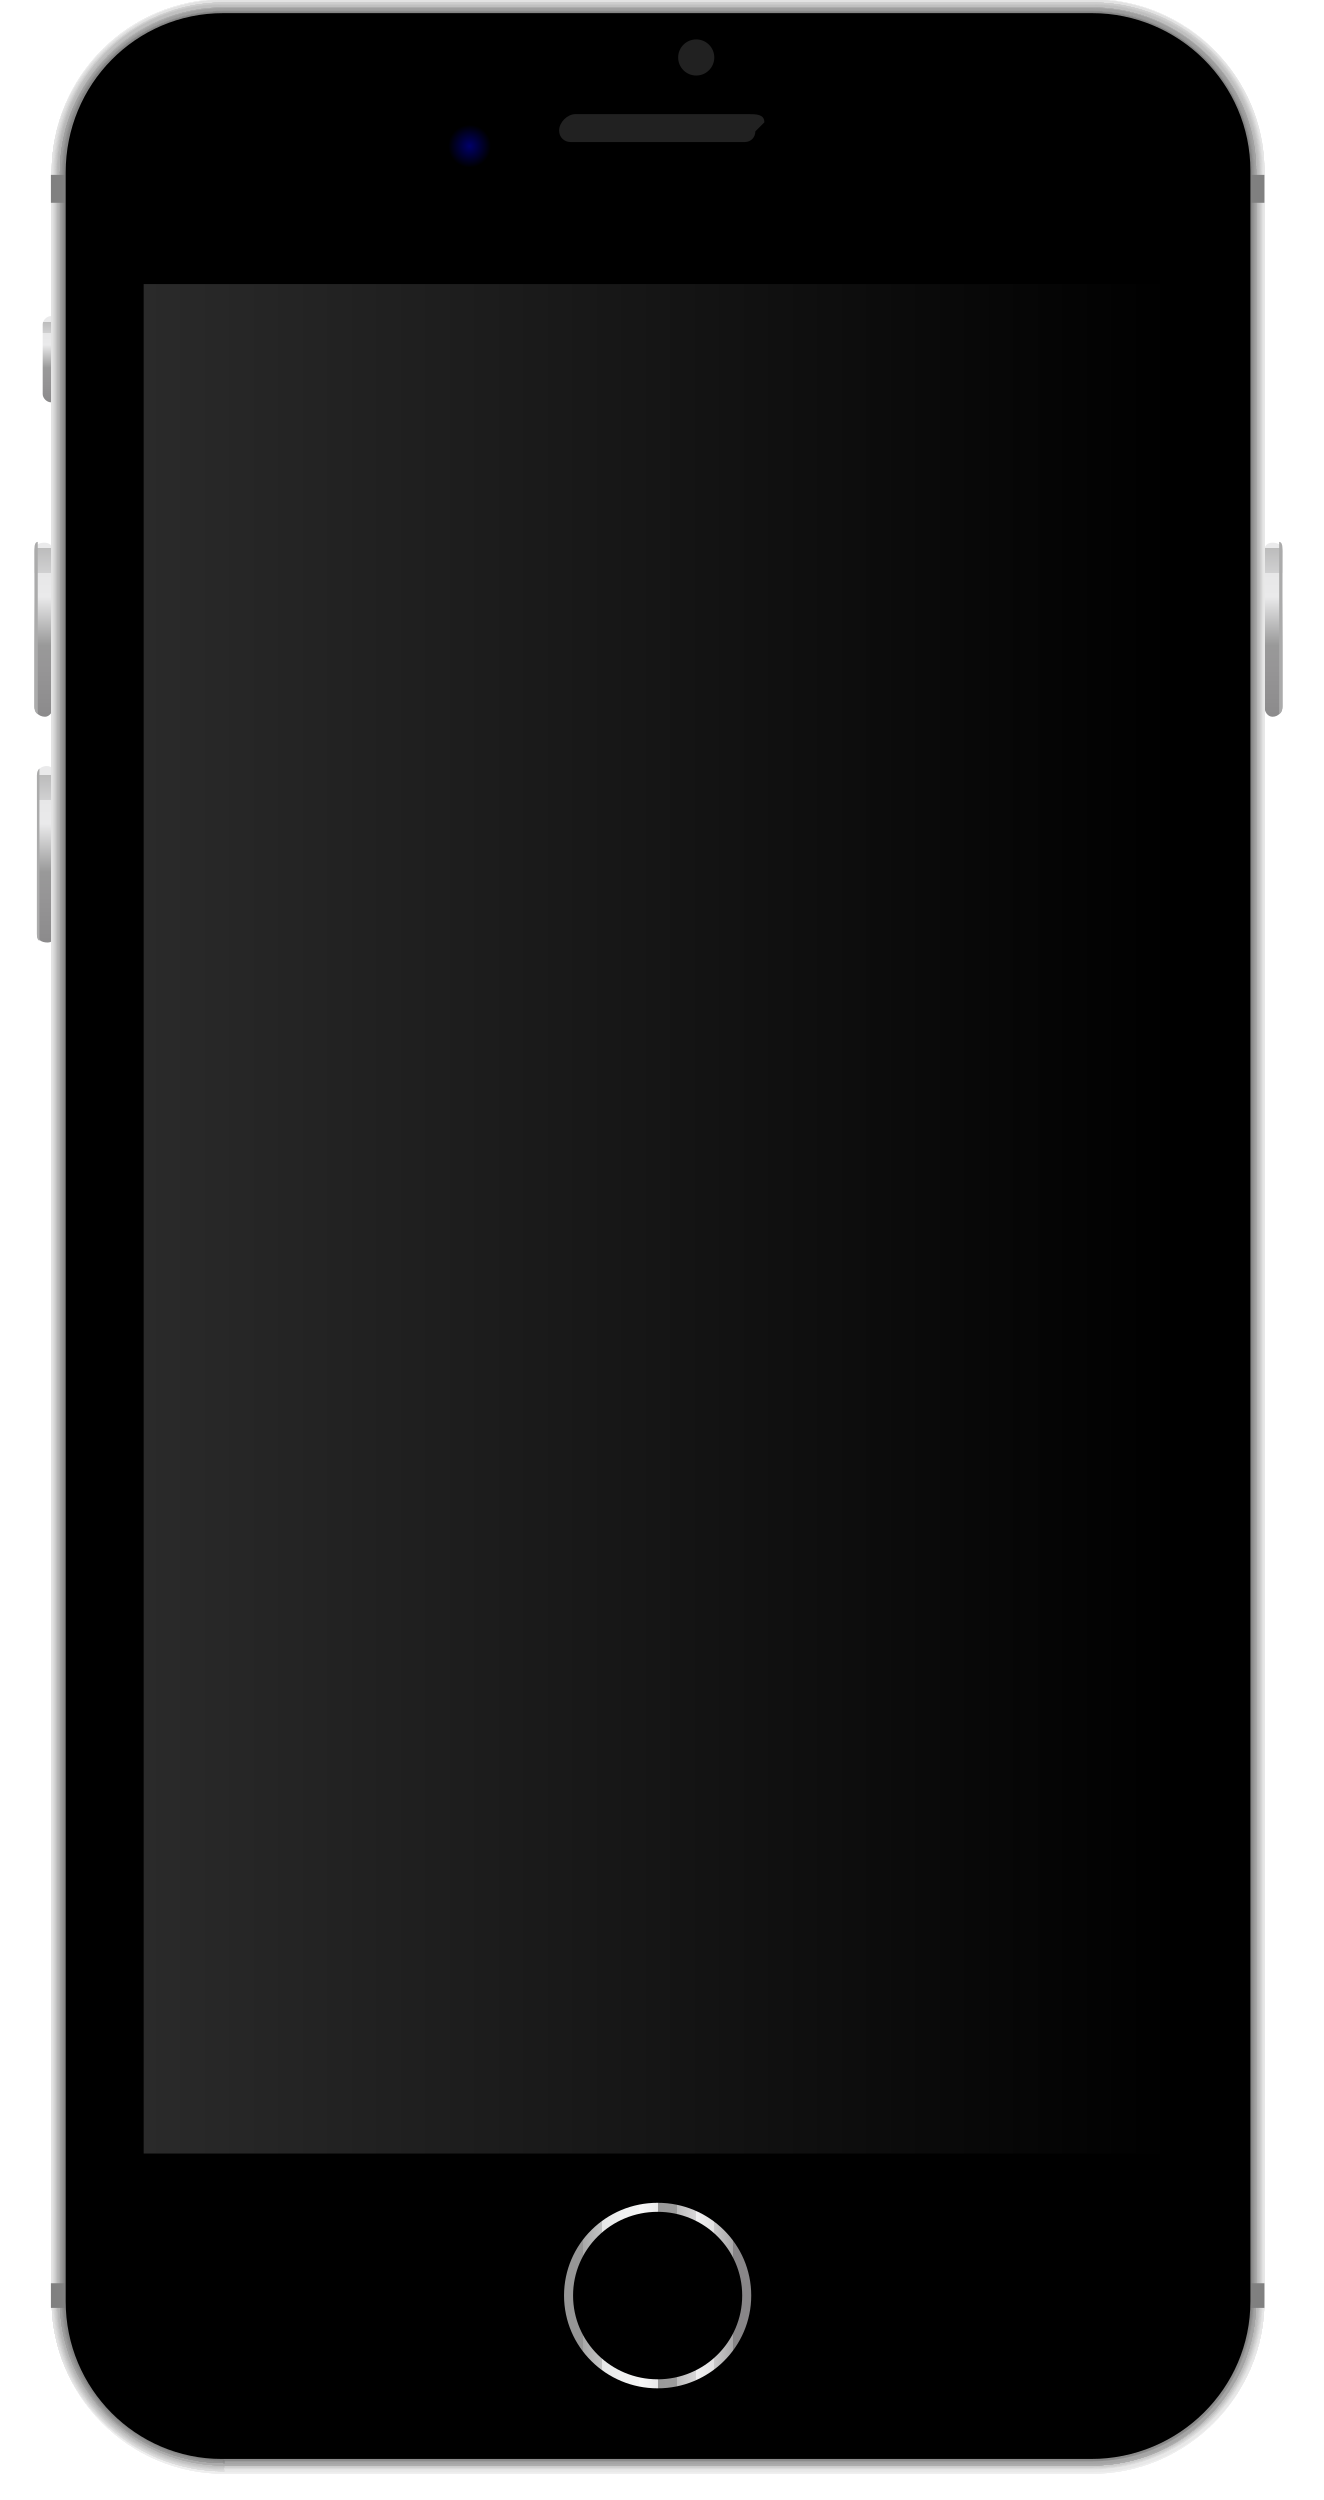
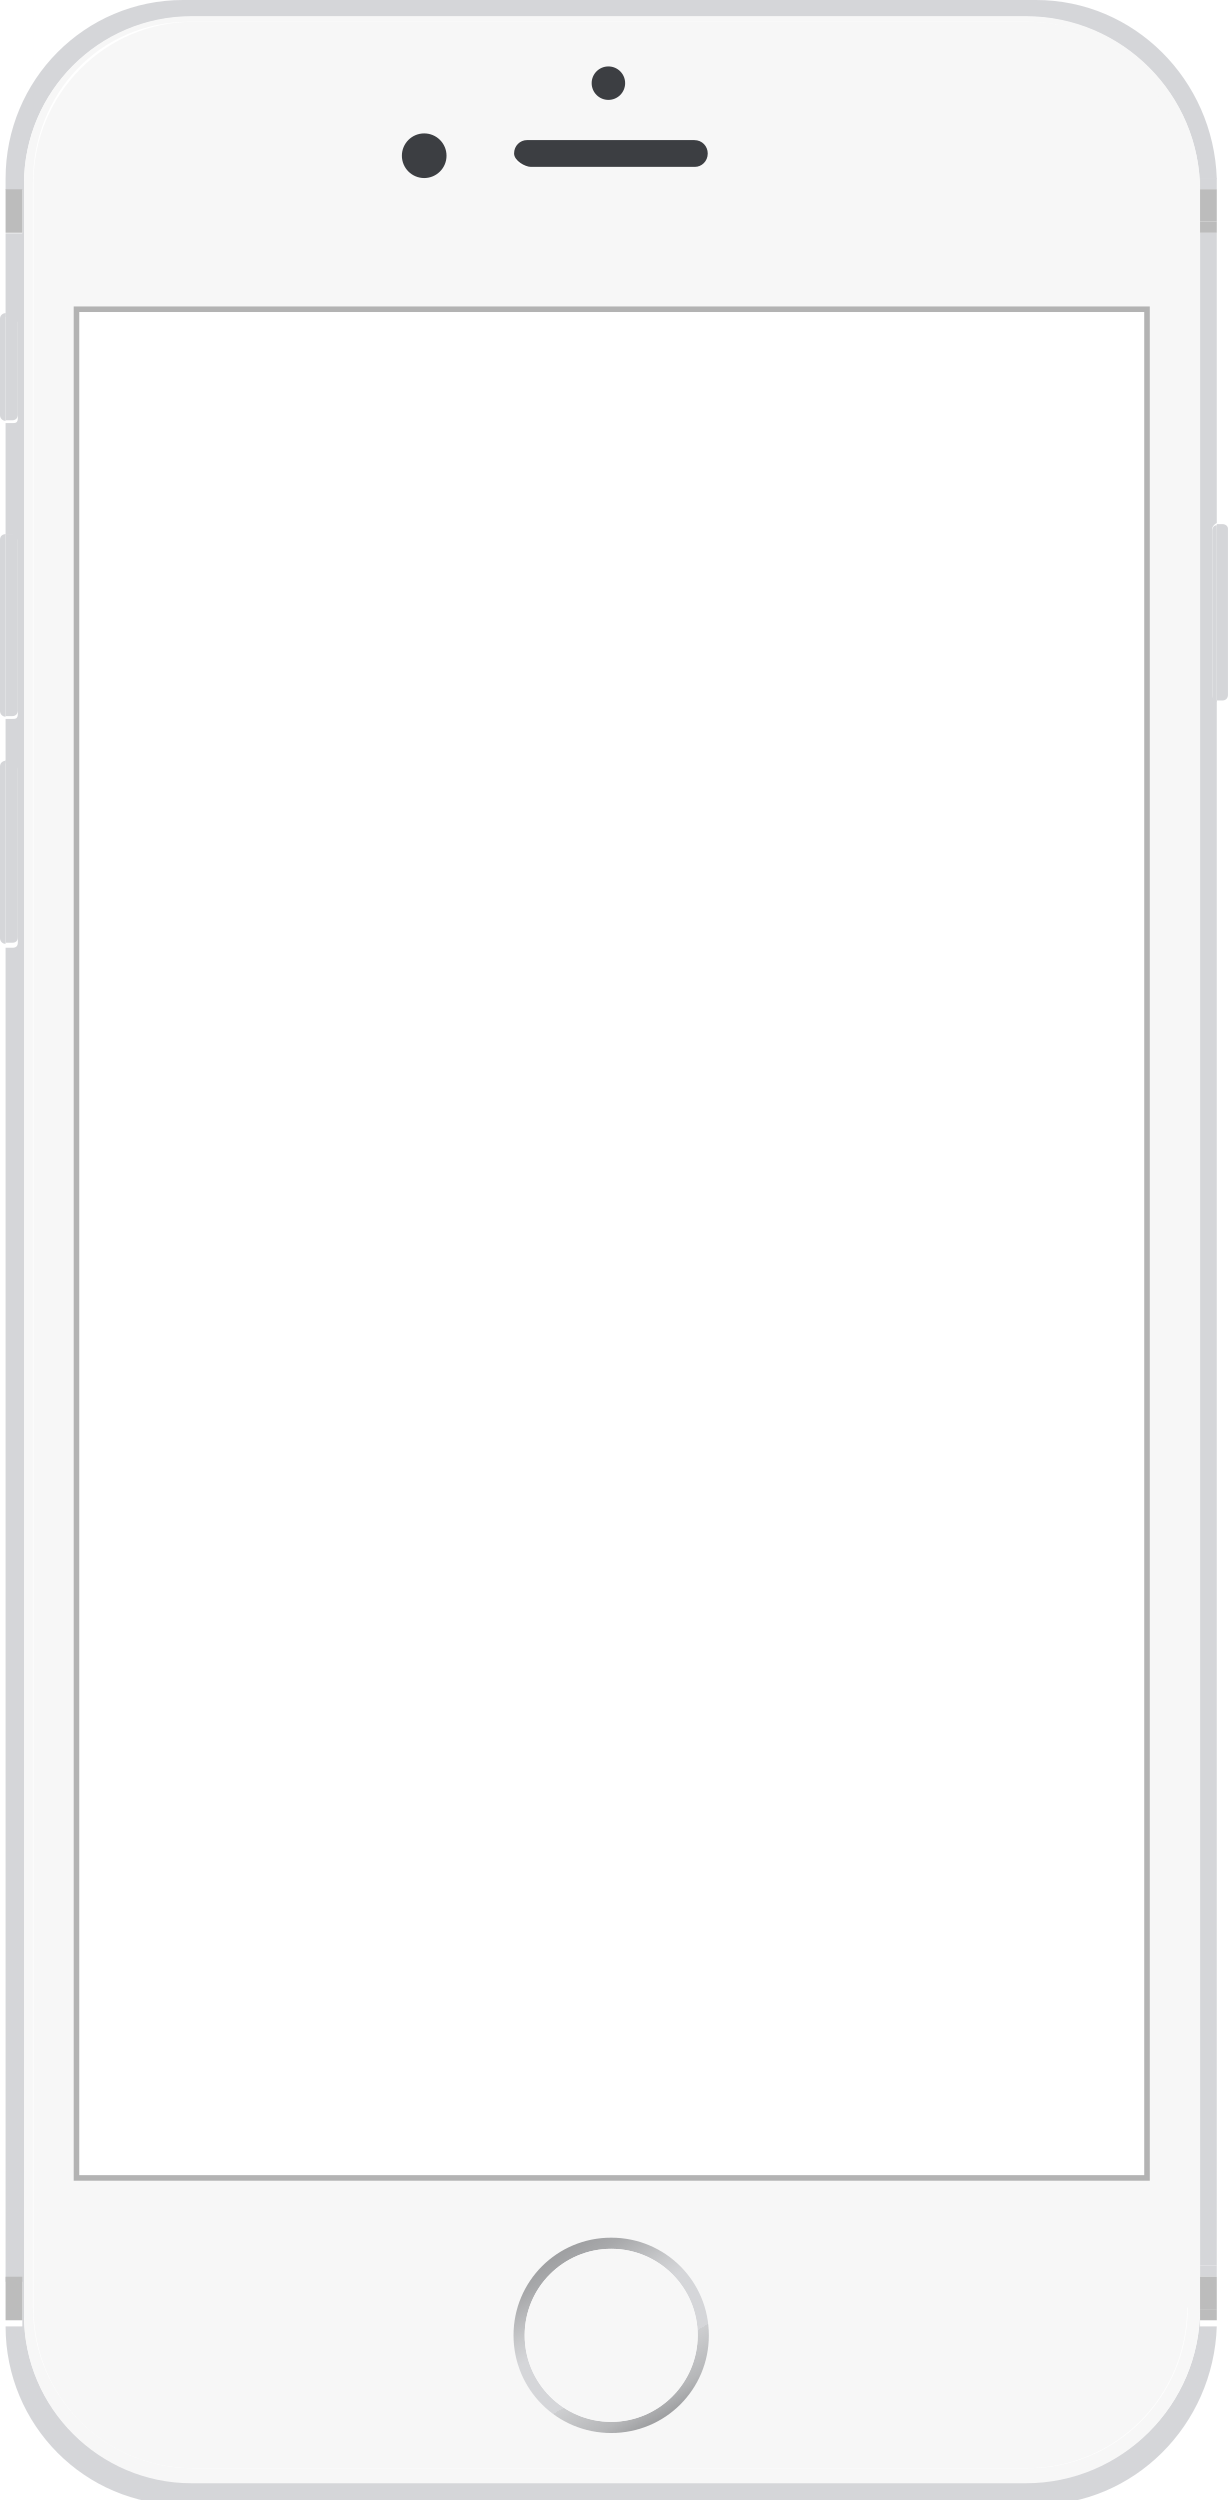
- <svg xmlns="http://www.w3.org/2000/svg" viewBox="-66 -5.3 161.2 304.5">
-   <linearGradient id="a" x1="-60.6" x2="-60.6" y1="240" y2="210.4" gradientUnits="userSpaceOnUse" gradientTransform="matrix(1 0 0 -1 0 292.6)">
-     <stop offset=".3" stop-color="#EAEAEB" />
-     <stop offset=".3" stop-color="#DCDCDC" />
-     <stop offset=".3" stop-color="#A9A9AA" />
-     <stop offset=".3" stop-color="#969696" />
-     <stop offset=".3" stop-color="#A1A1A1" />
-     <stop offset=".3" stop-color="#BCBCBC" />
-     <stop offset=".4" stop-color="#D0D0D1" />
-     <stop offset=".4" stop-color="#DFDFE0" />
-     <stop offset=".4" stop-color="#E7E7E8" />
-     <stop offset=".5" stop-color="#EAEAEB" />
-     <stop offset=".7" stop-color="#999" />
-     <stop offset=".8" stop-color="#969596" />
-     <stop offset="1" stop-color="#8B8A8B" />
-     <stop offset="1" stop-color="#888688" />
-   </linearGradient>
-   <path fill="url(#a)" d="M-59.5 80.7c0 .7-.5 1.3-1 1.3-.8 0-1.3-.6-1.3-1.2v-19c0-.7.5-1 1.2-1 .6 0 1 .3 1 1v19z" />
-   <path fill="#ABABAB" d="M-61.8 61.4v19.3c0 .4 0 .7.4 1v-21c-.3 0-.4.4-.4.7z" />
-   <linearGradient id="b" x1="481.3" x2="481.3" y1="240" y2="210.4" gradientUnits="userSpaceOnUse" gradientTransform="rotate(180 285.188 146.3)">
-     <stop offset=".3" stop-color="#EAEAEB" />
-     <stop offset=".3" stop-color="#DCDCDC" />
-     <stop offset=".3" stop-color="#A9A9AA" />
-     <stop offset=".3" stop-color="#969696" />
-     <stop offset=".3" stop-color="#A1A1A1" />
-     <stop offset=".3" stop-color="#BCBCBC" />
-     <stop offset=".4" stop-color="#D0D0D1" />
-     <stop offset=".4" stop-color="#DFDFE0" />
-     <stop offset=".4" stop-color="#E7E7E8" />
-     <stop offset=".5" stop-color="#EAEAEB" />
-     <stop offset=".7" stop-color="#999" />
-     <stop offset=".8" stop-color="#969596" />
-     <stop offset="1" stop-color="#8B8A8B" />
-     <stop offset="1" stop-color="#888688" />
-   </linearGradient>
-   <path fill="url(#b)" d="M88 80.7c0 .7.4 1.3 1 1.3.7 0 1.2-.6 1.2-1.2v-19c0-.7-.5-1-1.2-1-.6 0-1 .3-1 1v19z" />
-   <path fill="#ABABAB" d="M90.2 61.4v19.3c0 .4 0 .7-.4 1v-21c.3 0 .4.4.4.7z" />
-   <linearGradient id="c" x1="-60.4" x2="-60.4" y1="212.3" y2="182.8" gradientUnits="userSpaceOnUse" gradientTransform="matrix(1 0 0 -1 0 292.6)">
-     <stop offset=".3" stop-color="#EAEAEB" />
-     <stop offset=".3" stop-color="#DCDCDC" />
-     <stop offset=".3" stop-color="#A9A9AA" />
-     <stop offset=".3" stop-color="#969696" />
-     <stop offset=".3" stop-color="#A1A1A1" />
-     <stop offset=".3" stop-color="#BCBCBC" />
-     <stop offset=".4" stop-color="#D0D0D1" />
-     <stop offset=".4" stop-color="#DFDFE0" />
-     <stop offset=".4" stop-color="#E7E7E8" />
-     <stop offset=".5" stop-color="#EAEAEB" />
-     <stop offset=".7" stop-color="#999" />
-     <stop offset=".8" stop-color="#969596" />
-     <stop offset="1" stop-color="#8B8A8B" />
-     <stop offset="1" stop-color="#888688" />
-   </linearGradient>
-   <path fill="url(#c)" d="M-59.2 108.5c0 .6-.5 1-1 1-.8 0-1.3-.4-1.3-1V89c0-.5.5-1 1.2-1 .6 0 1 .5 1 1v19.5z" />
-   <path fill="#ABABAB" d="M-61.5 89v19.5c0 .3 0 .6.3.8v-21c-.2.2-.3.5-.3.8z" />
-   <linearGradient id="d" x1="-59.8" x2="-59.8" y1="262.9" y2="248.9" gradientUnits="userSpaceOnUse" gradientTransform="matrix(1 0 0 -1 0 292.6)">
-     <stop offset=".3" stop-color="#EAEAEB" />
-     <stop offset=".3" stop-color="#DCDCDC" />
-     <stop offset=".3" stop-color="#A9A9AA" />
-     <stop offset=".3" stop-color="#969696" />
-     <stop offset=".3" stop-color="#A1A1A1" />
-     <stop offset=".3" stop-color="#BCBCBC" />
-     <stop offset=".4" stop-color="#D0D0D1" />
-     <stop offset=".4" stop-color="#DFDFE0" />
-     <stop offset=".4" stop-color="#E7E7E8" />
-     <stop offset=".5" stop-color="#EAEAEB" />
-     <stop offset=".7" stop-color="#999" />
-     <stop offset=".8" stop-color="#969596" />
-     <stop offset="1" stop-color="#8B8A8B" />
-     <stop offset="1" stop-color="#888688" />
-   </linearGradient>
-   <path fill="url(#d)" d="M-58.8 42.7c0 .5-.5 1-1 1s-1-.5-1-1v-8.5c0-.5.5-1 1-1s1 .5 1 1v8.5z" />
-   <path fill="#F2F2F2" d="M-38.7 296c-11.6 0-21-9.5-21-21V15.6c0-11.6 9.4-21 21-21H67c11.6 0 21 9.4 21 21V275c0 11.5-9.4 21-21 21H-38.8z" />
-   <path fill="#F1F1F1" d="M-38.7 296c-11.6 0-21-9.5-21-21V15.6c0-11.6 9.4-21 21-21H67c11.6 0 21 9.4 21 21V275c0 11.5-9.4 21-21 21H-38.8z" />
-   <path fill="#F0F0F0" d="M-38.7 296c-11.6 0-21-9.5-21-21V15.6c0-11.6 9.4-21 21-21H67c11.6 0 21 9.4 21 21V275c0 11.5-9.5 21-21 21H-38.8z" />
-   <path fill="#EFEFEF" d="M-38.7 296c-11.6 0-21-9.5-21-21V15.6c0-11.6 9.4-21 21-21H67c11.5 0 21 9.4 21 21V275c0 11.5-9.5 21-21 21H-38.8z" />
-   <path fill="#EEE" d="M-38.7 296c-11.6 0-21-9.5-21-21V15.6c0-11.6 9.4-21 21-21H67c11.5 0 21 9.4 21 21V275c0 11.5-9.5 21-21 21H-38.8z" />
-   <path fill="#EDEDED" d="M-38.7 295.7c-11.6 0-21-9.2-21-20.7V15.7c0-11.6 9.4-21 21-21H67c11.5 0 21 9.4 21 21V275c0 11.5-9.5 20.8-21 20.8H-38.8z" />
-   <path fill="#ECECEC" d="M-38.7 295.7c-11.6 0-21-9.2-21-20.7V15.7c0-11.6 9.4-21 21-21H67c11.5 0 21 9.4 21 21V275c0 11.5-9.5 20.8-21 20.8H-38.8z" />
-   <path fill="#EBEBEB" d="M-38.7 295.7c-11.6 0-21-9.2-21-20.7V15.7c0-11.6 9.4-21 21-21H67c11.5 0 21 9.4 21 21V275c0 11.5-9.5 20.8-21 20.8H-38.8z" />
-   <path fill="#EAEAEA" d="M-38.7 295.7c-11.6 0-21-9.2-21-20.7V15.7c0-11.6 9.4-21 21-21H67c11.5 0 21 9.4 21 21V275c0 11.5-9.5 20.8-21 20.8H-38.8z" />
-   <path fill="#E9E9E9" d="M-38.7 295.7c-11.6 0-21-9.2-21-20.7V15.7c0-11.6 9.4-21 21-21H67c11.5 0 21 9.4 21 21V275c0 11.5-9.5 20.8-21 20.8H-38.8z" />
-   <path fill="#E8E8E8" d="M-38.7 295.7c-11.5 0-21-9.2-21-20.7V15.7c0-11.6 9.5-21 21-21H67c11.5 0 21 9.4 21 21V275c0 11.5-9.5 20.8-21 20.8H-38.8z" />
-   <path fill="#E7E7E7" d="M-38.7 295.7c-11.5 0-21-9.2-21-20.7V15.7c0-11.6 9.7-21 21-21H67c11.5 0 21 9.3 21 20.7v259.3c0 11.5-9.5 20.8-21 20.8H-38.8v.2z" />
-   <path fill="#E6E6E6" d="M-38.7 295.7c-11.5 0-21-9.2-21-20.7V15.7c0-11.6 9.7-21 21-21H67c11.5 0 21 9.3 21 20.7v259.3c0 11.5-9.5 20.7-21 20.7H-38.8v.3z" />
-   <path fill="#E5E5E5" d="M-38.7 295.7c-11.5 0-21-9.3-21-20.7V15.7c0-11.6 9.7-21 21-21H67c11.5 0 20.8 9.3 20.8 20.7v259.3c0 11.4-9.3 20.7-21 20.7H-38.6v.3z" />
-   <path fill="#E4E4E4" d="M-38.7 295.7c-11.5 0-21-9.3-21-20.7V15.7c0-11.6 9.7-21 21-21H67c11.5 0 20.8 9.3 20.8 20.7v259.3c0 11.4-9.3 20.7-21 20.7H-38.6v.3z" />
-   <path fill="#E3E3E3" d="M-38.7 295.7c-11.5 0-21-9.3-21-20.7V15.7c0-11.6 9.7-21 21-21H67c11.4 0 20.8 9.3 20.8 20.7v259.3c0 11.4-9.4 20.7-21 20.7H-38.6v.3z" />
-   <path fill="#E2E2E2" d="M-38.7 295.7c-11.5 0-21-9.3-21-20.7V15.7c0-11.6 9.7-21 21-21H67c11.4 0 20.8 9.3 20.8 20.7v259.3c0 11.4-9.4 20.7-21 20.7H-38.6v.3z" />
-   <path fill="#E1E1E1" d="M-38.7 295.7c-11.5 0-20.8-9.3-20.8-20.7V15.7C-59.5 4-50.2-5-38.7-5H67c11.4 0 20.8 9 20.8 20.5v259.2c0 11.5-9.4 20.8-21 20.8H-38.6v.2z" />
-   <path fill="#E0E0E0" d="M-38.7 295.7c-11.5 0-20.8-9.3-20.8-20.7V15.7C-59.5 4-50.2-5-38.7-5H67c11.4 0 20.8 9 20.8 20.5v259.2c0 11.5-9.4 20.7-21 20.7H-38.6v.3z" />
-   <path fill="#DFDFDF" d="M-38.7 295.7c-11.5 0-20.8-9.3-20.8-20.7V15.7C-59.5 4-50.2-5-38.7-5H67c11.4 0 20.8 9 20.8 20.5v259.2c0 11.5-9.4 20.7-21 20.7H-38.6v.3z" />
-   <path fill="#DEDEDE" d="M-38.7 295.7c-11.5 0-20.8-9.3-20.8-20.7V15.7C-59.5 4-50.2-5-38.7-5H67c11.4 0 20.7 9 20.7 20.5v259.2c0 11.5-9.3 20.7-20.8 20.7H-39l.3.3z" />
-   <path fill="#DDD" d="M-38.7 295.7c-11.5 0-20.8-9.3-20.8-20.7V15.7C-59.5 4-50.2-5-38.7-5H67c11.4 0 20.7 9 20.7 20.5v259.2c0 11.5-9.3 20.7-20.8 20.7H-39l.3.3z" />
-   <path fill="#DCDCDC" d="M-38.7 295.7c-11.4 0-20.8-9.3-20.8-20.7V15.7C-59.5 4-50-5-38.7-5H67c11.4 0 20.7 9 20.7 20.5v259.2c0 11.5-9.3 20.7-20.8 20.7H-39l.3.3z" />
-   <path fill="#DBDBDB" d="M-38.7 295.7c-11.4 0-20.8-9.3-20.8-20.7V15.7C-59.5 4-50-5-38.7-5H67c11.4 0 20.7 9 20.7 20.5v259.2c0 11.5-9.3 20.7-20.8 20.7H-39l.3.3z" />
-   <path fill="#DADADA" d="M-38.7 295.7c-11.4 0-20.7-9.3-20.7-20.7V15.7C-59.4 4.2-50-5-38.7-5H67c11.4 0 20.7 9.2 20.7 20.5v259.2c0 11.5-9.3 20.7-20.8 20.7H-39l.3.3z" />
-   <path fill="#D9D9D9" d="M-38.7 295.5c-11.4 0-20.7-9.2-20.7-20.5V15.7C-59.4 4.2-50-5-38.7-5H67c11.4 0 20.7 9.2 20.7 20.5v259.2c0 11.4-9.3 20.6-20.8 20.6H-39l.3.2z" />
-   <path fill="#D8D8D8" d="M-38.7 295.5c-11.4 0-20.7-9.2-20.7-20.5V15.7C-59.4 4.2-50-5-38.7-5H67c11.4 0 20.7 9.2 20.7 20.5v259.2c0 11.4-9.3 20.6-20.8 20.6H-39l.3.2z" />
-   <path fill="#D7D7D7" d="M-38.7 295.5c-11.4 0-20.7-9.2-20.7-20.5V15.7C-59.4 4.2-50-5-38.7-5H67c11.3 0 20.6 9.2 20.6 20.5v259.2c0 11.4-9.3 20.6-20.7 20.6H-39l.3.2z" />
-   <path fill="#D6D6D6" d="M-38.7 295.5c-11.4 0-20.7-9.2-20.7-20.5V15.7C-59.4 4.2-50-5-38.7-5H67c11.3 0 20.6 9.2 20.6 20.5v259.2c0 11.4-9.3 20.6-20.7 20.6H-39l.3.2z" />
-   <path fill="#D5D5D5" d="M-38.7 295.5c-11.4 0-20.7-9.2-20.7-20.5V15.7C-59.4 4.2-50-5-38.7-5H67c11.3 0 20.6 9.2 20.6 20.5v259.2c0 11.4-9.3 20.6-20.7 20.6H-39l.3.2z" />
-   <path fill="#D4D4D4" d="M-38.7 295.5c-11.4 0-20.7-9.2-20.7-20.5V15.7C-59.4 4.2-50-5-38.7-5H67c11.3 0 20.6 9.2 20.6 20.5v259.2c0 11.4-9.3 20.6-20.7 20.6H-39l.3.2z" />
-   <path fill="#D3D3D3" d="M-38.7 295.5c-11.4 0-20.6-9.2-20.6-20.5V15.7C-59.3 4.2-50-5-38.7-5H67c11.3 0 20.6 9 20.6 20.5v259.2c0 11.4-9.3 20.6-20.7 20.6H-39l.3.2z" />
-   <path fill="#D2D2D2" d="M-38.7 295.4c-11.4 0-20.6-9-20.6-20.4V15.7C-59.3 4.2-50-5-38.7-5H67c11.3 0 20.6 9 20.6 20.5v259.2c0 11.4-9.3 20.5-20.7 20.5H-39l.3.2z" />
-   <path fill="#D1D1D1" d="M-38.7 295.4c-11.4 0-20.6-9-20.6-20.4V15.7C-59.3 4.2-50-5-38.7-5H67c11.3 0 20.5 9 20.5 20.5v259.2c0 11.4-9.2 20.5-20.6 20.5H-39l.3.2z" />
-   <path fill="#D0D0D0" d="M-38.7 295.4c-11.4 0-20.6-9-20.6-20.4V15.7C-59.3 4.2-50-5-38.7-5H67c11.3 0 20.5 9 20.5 20.5v259.2c0 11.4-9.2 20.5-20.6 20.5H-39l.3.2z" />
-   <path fill="#CFCFCF" d="M-38.7 295.4c-11.3 0-20.6-9-20.6-20.4V15.7C-59.3 4.2-50-5-38.7-5H67c11.3 0 20.5 9 20.5 20.5v259.2c0 11.4-9.2 20.5-20.6 20.5H-39l.3.2z" />
-   <path fill="#CECECE" d="M-38.7 295.4c-11.3 0-20.6-9-20.6-20.4V15.7C-59.3 4.3-50-5-38.7-5H67c11.3 0 20.5 9.3 20.5 20.5v259.2c0 11.4-9.2 20.5-20.6 20.5H-39l.3.2z" />
-   <path fill="#CDCDCD" d="M-38.7 295.4c-11.3 0-20.5-9-20.5-20.4V15.7C-59.2 4.3-50-5-38.7-5H67c11.3 0 20.5 9.3 20.5 20.5v259.2c0 11.4-9.2 20.5-20.6 20.5H-39l.3.2z" />
-   <path fill="#CCC" d="M-38.7 295.4c-11.3 0-20.5-9.2-20.5-20.4V15.7c0-11.4 9.2-20.5 20.5-20.5H67c11.3 0 20.5 9 20.5 20.3v259.2c0 11.3-9.2 20.5-20.6 20.5H-39l.3.2z" />
-   <path fill="#CBCBCB" d="M-38.7 295.3c-11.3 0-20.5-9-20.5-20.3V15.7c0-11.4 9.2-20.5 20.5-20.5H67c11.3 0 20.5 9 20.5 20.3v259.2C87.5 286 78.3 295 67 295H-39l.3.3z" />
-   <path fill="#CACACA" d="M-38.7 295.3c-11.3 0-20.5-9-20.5-20.3V15.7c0-11.4 9.2-20.5 20.5-20.5H67c11.2 0 20.4 9 20.4 20.3v259.2C87.4 286 78.2 295 67 295H-39l.3.3z" />
-   <path fill="#C9C9C9" d="M-38.7 295.3c-11.3 0-20.5-9-20.5-20.3V15.7c0-11.4 9.2-20.5 20.5-20.5H67c11.2 0 20.4 9 20.4 20.3v259.2C87.4 286 78.2 295 67 295H-39l.3.3z" />
-   <path fill="#C8C8C8" d="M-38.7 295.3c-11.3 0-20.5-9-20.5-20.3V15.7c0-11.4 9.2-20.5 20.5-20.5H67c11.2 0 20.4 9 20.4 20.3v259.2C87.4 286 78.2 295 67 295H-39l.3.3z" />
-   <path fill="#C7C7C7" d="M-38.7 295.3c-11.3 0-20.5-9-20.5-20.3V15.7c0-11.4 9.2-20.5 20.5-20.5H67c11.2 0 20.4 9 20.4 20.3v259.2C87.4 286 78.2 295 67 295H-39l.3.3z" />
-   <path fill="#C6C6C6" d="M-38.7 295.3c-11.3 0-20.4-9-20.4-20.3V15.7c0-11.4 9-20.5 20-20.5H67c11.2 0 20.4 9 20.4 20.3v259.2C87.4 286 78.2 295 67 295H-39l.3.3z" />
-   <path fill="#C5C5C5" d="M-38.7 295.2c-11.3 0-20.4-9-20.4-20.2V15.7c0-11.4 9-20.4 20-20.4H67c11.2 0 20.4 9 20.4 20.2v259.2C87.4 286 78.2 295 67 295H-39l.3.2z" />
-   <path fill="#C4C4C4" d="M-38.7 295.2c-11.3 0-20.4-9-20.4-20.2V15.7c0-11.4 9-20.4 20-20.4H67c11.2 0 20.4 9 20.4 20.2v259.2C87.4 286 78.2 295 67 295H-39l.3.2z" />
-   <path fill="#C3C3C3" d="M-38.7 295.2c-11.2 0-20.4-9-20.4-20.2V15.7c0-11.4 9-20.4 20-20.4H67c11.2 0 20.3 9 20.3 20.2v259.2c0 11.3-9 20.3-20.4 20.3H-39l.3.2z" />
-   <path fill="#C2C2C2" d="M-38.7 295.2c-11.2 0-20.4-9-20.4-20.2V15.7c0-11.4 9-20.4 20-20.4H67c11.2 0 20.3 9 20.3 20.2v259.2c0 11.3-9 20.3-20.4 20.3H-39l.3.2z" />
-   <path fill="#C1C1C1" d="M-38.7 295.2c-11.2 0-20.4-9-20.4-20.2V15.7c0-11.3 9-20.4 20-20.4H67c11.2 0 20.3 9 20.3 20.2v259.2c0 11.3-9 20.3-20.4 20.3H-39l.3.2z" />
-   <path fill="#C0C0C0" d="M-38.7 295.2c-11.2 0-20.4-9-20.4-20.2V15.7c0-11.3 9-20.4 20-20.4H67c11.2 0 20.3 9 20.3 20.2v259.2c0 11-9 20.3-20.4 20.3H-39l.3.2z" />
-   <path fill="#BFBFBF" d="M-38.7 295.2c-11.2 0-20.3-9-20.3-20.2V15.7c0-11.3 9-20.3 20.3-20.3H67c11.2 0 20.3 9 20.3 20V275c0 11-9 20-20.4 20H-39l.3.2z" />
-   <path fill="#BEBEBE" d="M-38.7 295C-50 295-59 286-59 275V15.6c0-11 9-20 20.3-20H67c11 0 20.3 9 20.3 20v259.2c0 11-9.2 20-20.4 20H-39l.3.4z" />
-   <path fill="#BDBDBD" d="M-38.7 295C-50 295-59 286-59 275V15.6c0-11 9-20 20.3-20H67c11 0 20.2 9 20.2 20v259.2c0 11-9 20-20.3 20H-39l.3.4z" />
-   <path fill="#BCBCBC" d="M-38.7 295C-50 295-59 286-59 275V15.6c0-11 9-20 20.3-20H67c11 0 20.2 9 20.2 20v259.2c0 11-9 20-20.3 20H-39l.3.4z" />
-   <path fill="#BBB" d="M-38.7 295C-50 295-59 286-59 275V15.6c0-11 9-20 20.3-20H67c11 0 20.2 9 20.2 20v259.2c0 11-9 20-20.3 20H-39l.3.4z" />
-   <path fill="#BABABA" d="M-38.7 295C-50 295-59 286-59 275V15.6c0-11 9-20 20.3-20H67c11 0 20.2 9 20.2 20v259.2c0 11-9 20-20.3 20H-39l.3.4z" />
-   <path fill="#B9B9B9" d="M-38.7 295C-50 295-59 286-59 275V15.6c0-11 9-20 20.3-20H67c11 0 20.2 9 20.2 20v259.2c0 11-9 20-20.3 20H-39l.3.4z" />
-   <path fill="#B8B8B8" d="M-38.7 295C-50 295-59 286-59 275V15.6c0-11 9-19.8 21-19.8H67c11 0 20 8.7 20 20V275c0 11-9 20-20.3 20H-38.8z" />
-   <path fill="#B7B7B7" d="M-38.7 295C-50 295-59 286-59 275V15.7c0-11.3 10-20 21-20H67c11 0 20 8.7 20 20V275c0 11-9 20-20.3 20H-38.8z" />
-   <path fill="#B6B6B6" d="M-38.7 295c-11 0-20.2-9-20.2-20V15.7c0-11.3 10-20 21-20H67c11 0 20 8.8 20 20V275c0 11-9 20-20 20H-38.8z" />
-   <path fill="#B5B5B5" d="M-38.7 295c-11 0-20.2-9-20.2-20V15.7c0-11 10-20 21-20H67c11 0 20 9 20 20V275c0 11-9 20-20 20H-38.8z" />
-   <path fill="#B4B4B4" d="M-38.7 295c-11 0-20.2-9-20.2-20V15.7c0-11 10-20 21-20H67c11 0 20 9 20 20V275c0 11-9 20-20 20H-38.8z" />
-   <path fill="#B3B3B3" d="M-38.7 295c-11 0-20.2-9-20.2-20V15.7c0-11 10-20 21-20H67c11 0 20 9 20 20V275c0 11-9 20-20 20H-38.8z" />
-   <path fill="#B2B2B2" d="M-38.7 295c-11 0-20-9-20-20V15.7c0-11 9-20 20-20H67c11 0 20 9 20 20V275c0 11-9 20-20 20H-38.8z" />
-   <path fill="#B1B1B1" d="M-38.7 295c-11 0-20-9-20-20V15.7c0-11 9-20 20-20H67c11 0 20 9 20 20V275c0 11-9 20-20 20H-38.8z" />
-   <path fill="#B0B0B0" d="M-38.7 295c-11 0-20-9-20-20V15.6c0-11 9-20 20-20H67c11 0 20 9 20 20V275c0 11-9 20-20 20H-38.8z" />
-   <path fill="#AFAFAF" d="M-38.7 295c-11 0-20-9-20-20V15.6c0-11 9-20 20-20H67c11 0 20 9 20 20V275c0 11-9 20-20 20H-38.8z" />
-   <path fill="#AEAEAE" d="M-38.7 295c-11 0-20-9-20-20V15.6c0-11 9-20 20-20H67c11 0 20 9 20 20V275c0 11-9 20-20 20H-38.8z" />
-   <path fill="#ADADAD" d="M-38.7 295c-11 0-20-9-20-20V15.6c0-11 9-20 20-20H67c11 0 20 9 20 20V275c0 11-9 20-20 20H-38.8z" />
-   <path fill="#ACACAC" d="M-38.7 295c-11 0-20-9-20-20V15.6c0-11 9-20 20-20H67c11 0 20 9 20 20V275c0 11-9 20-20 20H-38.8z" />
-   <path fill="#ABABAB" d="M-38.7 295c-11 0-20-9-20-20V15.6c0-11 9-20 20-20H67c11 0 20 9 20 20V275c0 11-9 20-20 20H-38.8z" />
-   <path fill="#AAA" d="M-38.7 294.7c-11 0-20-8.7-20-19.7V15.7c0-11 9-20 20-20H67c11 0 20 9 20 20V275c0 11-9 19.8-20 19.8H-38.8z" />
-   <path fill="#A9A9A9" d="M-38.7 294.7c-11 0-20-8.7-20-19.7V15.7c0-11 9-20 20-20H67c11 0 20 9 20 20V275c0 11-9 19.8-20 19.8H-38.8z" />
-   <path fill="#A8A8A8" d="M-38.7 294.7c-11 0-20-8.7-20-19.7V15.7c0-11 9-20 20-20H67c11 0 20 9 20 20V275c0 11-9 19.8-20 19.8H-38.8z" />
-   <path fill="#A7A7A7" d="M-38.7 294.7c-11 0-20-8.8-20-19.7V15.7c0-11 9-20 20-20H67c11 0 20 9 20 20V275c0 11-9 19.8-20 19.8H-38.8z" />
-   <path fill="#A6A6A6" d="M-38.7 294.7c-11 0-20-8.8-20-19.7V15.7c0-11 9-20 20-20H67c11 0 20 9 20 20V275c0 11-9 19.8-20 19.8H-38.8z" />
-   <path fill="#A5A5A5" d="M-38.7 294.7c-11 0-20-8.8-20-19.7V15.7c0-11 9-20 20-20H67c11 0 20 9 20 20V275c0 11-9 19.8-20 19.8H-38.8z" />
-   <path fill="#A4A4A4" d="M-38.7 294.7c-11 0-20-8.8-20-19.7V15.7c0-11 9-19.8 20-19.8H67c11 0 20 8.6 20 19.5v259c0 11-9 19-20 19H-38.8v1z" />
-   <path fill="#A3A3A3" d="M-38.7 294.7c-11 0-20-8.8-20-19.7V15.7c0-11 9-19.8 20-19.8H67c11 0 20 8.6 20 19.5v259c0 11-9 19-20 19H-38.8v1z" />
-   <path fill="#A2A2A2" d="M-38.7 294.7c-11 0-20-8.8-20-19.7V15.7c0-11 9-19.8 20-19.8H67c11 0 19.8 8.6 19.8 19.5v259c0 11-9 19-20 19H-38.6v1z" />
-   <path fill="#A1A1A1" d="M-38.7 294.7c-11 0-20-8.8-20-19.7V15.7c0-11 9-19.8 20-19.8H67c11 0 19.8 8.6 19.8 19.5v259c0 11-9 19-20 19H-38.6v1z" />
-   <path fill="#A0A0A0" d="M-38.7 294.7c-11 0-20-8.8-20-19.7V15.7c0-11 9-19.8 20-19.8H67c11 0 19.8 8.6 19.8 19.5v259c0 11-9 19-20 19H-38.6v1z" />
-   <path fill="#9F9F9F" d="M-38.7 294.7c-11 0-20-8.8-20-19.7V15.7c0-11 9-19.8 20-19.8H67c11 0 19.8 8.6 19.8 19.5v259c0 11-9 19-20 19H-38.6v1z" />
-   <path fill="#9E9E9E" d="M-38.7 294.7c-11 0-19.8-8.8-19.8-19.7V15.7c0-11 9-20 19.8-20H67c11 0 19.8 8.8 19.8 19.7v259.3c0 11-9 19.7-20 19.7H-38.6v.3z" />
-   <path fill="#9D9D9D" d="M-38.7 294.7c-11 0-19.8-8.8-19.8-19.7V15.7c0-11 9-19.7 19.8-19.7H67c11 0 19.8 8.7 19.8 19.6v259c0 11-9 19-20 19H-38.6v1z" />
-   <path fill="#9C9C9C" d="M-38.7 294.7c-11 0-19.8-8.8-19.8-19.7V15.7c0-11 9-19.7 19.8-19.7H67c11 0 19.8 8.8 19.8 19.6v259c0 11-9 19-20 19H-38.6v1z" />
-   <path fill="#9B9B9B" d="M-38.7 294.7c-11 0-19.8-8.8-19.8-19.7V15.7c0-11 9-19.7 19.8-19.7H67c11 0 19.7 8.8 19.7 19.6v259c0 11-8.8 19-19.8 19H-39l.3 1z" />
-   <path fill="#9A9A9A" d="M-38.7 294.7c-11 0-19.8-9-19.8-19.7V15.7c0-11 9-19.7 19.8-19.7H67c11 0 19.7 8.8 19.7 19.6v259c0 10-8.8 19-19.8 19H-39l.3 1z" />
-   <path fill="#999" d="M-38.7 294.7c-11 0-19.8-9-19.8-19.7V15.7c0-11 9-19.7 19.8-19.7H67c10.8 0 19.7 8.8 19.7 19.6v259c0 10-9 19-19.8 19H-39l.3 1z" />
-   <path fill="#989898" d="M-38.7 294.7c-11 0-19.8-9-19.8-19.7V15.7c0-11 9-19.7 19.8-19.7H67c10.8 0 19.7 8.8 19.7 19.6v259c0 10-9 19-19.8 19H-39l.3 1z" />
-   <path fill="#979797" d="M-38.7 294.7c-11 0-19.7-9-19.7-19.7V15.7c0-11 8.8-19.7 19.7-19.7H67c10.8 0 19.7 8.8 19.7 19.6v259c0 10-9 19-19.8 19H-39l.3 1z" />
-   <path fill="#969696" d="M-38.7 294.7c-11 0-19.7-9-19.7-19.7V15.7c0-11 8.8-19.6 19.7-19.6H67c10.8 0 19.7 9 19.7 19.7v259c0 10-9 19-19.8 19H-39l.3 1z" />
-   <path fill="#959595" d="M-38.7 294.5c-11 0-19.7-8.7-19.7-19.5V15.7c0-11 8.8-19.6 19.7-19.6H67c10.8 0 19.7 9 19.7 19.7v259c0 10-9 19-19.8 19H-39l.3 1z" />
-   <path fill="#949494" d="M-38.7 294.5c-11 0-19.7-8.7-19.7-19.5V15.7c0-11 8.8-19.6 19.7-19.6H67c10.8 0 19.6 9 19.6 19.7v259c0 10-8.8 19-19.7 19H-39l.3 1z" />
-   <path fill="#939393" d="M-38.7 294.5c-11 0-19.7-8.7-19.7-19.5V15.7c0-11 8.8-19.6 19.7-19.6H67c10.8 0 19.6 9 19.6 19.7v259c0 10-8.8 19-19.7 19H-39l.3 1z" />
-   <path fill="#929292" d="M-38.7 294.5c-11 0-19.7-8.7-19.7-19.5V15.7c0-11 9-19.6 19.7-19.6H67c10.8 0 19.6 9 19.6 19.7v259c0 10-8.8 19-19.7 19H-39l.3 1z" />
-   <path fill="#919191" d="M-38.7 294.5c-10.8 0-19.7-8.7-19.7-19.5V15.7c0-11 9-19.6 19.7-19.6H67c10.8 0 19.6 9 19.6 19.7v259c0 10-8.8 19-19.7 19H-39l.3 1z" />
-   <path fill="#909090" d="M-38.7 294.5c-10.8 0-19.6-8.7-19.6-19.5V15.7c0-11 8.8-19.6 19.6-19.6H67c10.8 0 19.6 9 19.6 19.7v259c0 10-8.8 19-19.7 19H-39l.3 1z" />
-   <path fill="#8F8F8F" d="M-38.7 294.5c-10.8 0-19.6-8.7-19.6-19.5V15.7c0-11 8.8-19.6 19.6-19.6H67c10.8 0 19.6 9 19.6 19.6v259.2c0 11-8.8 19.6-19.7 19.6H-39l.3.2z" />
-   <path fill="#8E8E8E" d="M-38.7 294.4c-10.8 0-19.6-8.7-19.6-19.4V15.7c0-11 8.8-19.6 19.6-19.6H67c10.8 0 19.5 9 19.5 19.6v259.2c0 10.8-8.7 19.5-19.6 19.5H-39l.3.2z" />
-   <path fill="#8D8D8D" d="M-38.7 294.4c-10.8 0-19.6-8.7-19.6-19.4V15.7c0-11 8.8-19.6 19.6-19.6H67c10.8 0 19.5 9 19.5 19.6v259.2c0 10.8-8.7 19.5-19.6 19.5H-39l.3.2z" />
-   <path fill="#8C8C8C" d="M-38.7 294.4c-10.8 0-19.6-8.7-19.6-19.4V15.7c0-11 8.8-19.6 19.6-19.6H67c10.7 0 19.5 9 19.5 19.6v259.2c0 10.8-8.8 19.5-19.6 19.5H-39l.3.2z" />
-   <path fill="#8B8B8B" d="M-38.7 294.4c-10.8 0-19.6-8.7-19.6-19.4V15.7c0-11 8.8-19.6 19.6-19.6H67c10.7 0 19.5 9 19.5 19.6v259.2c0 10.8-8.8 19.5-19.6 19.5H-39l.3.2z" />
-   <path fill="#8A8A8A" d="M-38.7 294.4c-10.8 0-19.5-8.7-19.5-19.4V15.7c0-11 8.7-19.6 19.5-19.6H67c10.7 0 19.5 9 19.5 19.6v259.2c0 10.8-8.8 19.5-19.6 19.5H-39l.3.2z" />
-   <path fill="#898989" d="M-38.7 294.4c-10.8 0-19.5-8.7-19.5-19.4V15.7c0-11 8.7-19.5 19.5-19.5H67c10.7 0 19.5 8.6 19.5 19.3v259.2c0 10.8-8.8 19.5-19.6 19.5H-39l.3.2z" />
-   <path fill="#888" d="M-38.7 294.3c-10.8 0-19.5-8.6-19.5-19.3V15.7c0-11 8.7-19.5 19.5-19.5H67c10.7 0 19.5 8.6 19.5 19.3v259.2c0 10.8-8.8 19.4-19.6 19.4H-39l.3.4z" />
-   <path fill="#878787" d="M-38.7 294.3c-10.8 0-19.5-8.6-19.5-19.3V15.7c0-11 8.7-19.5 19.5-19.5H67c10.7 0 19.4 8.6 19.4 19.3v259.2c0 10.8-8.7 19.4-19.5 19.4H-39l.3.4z" />
-   <path fill="#868686" d="M-38.7 294.3c-10.8 0-19.5-8.6-19.5-19.3V15.7c0-11 8.7-19.5 19.5-19.5H67c10.7 0 19.4 8.6 19.4 19.3v259.2c0 10.8-8.7 19.4-19.5 19.4H-39l.3.4z" />
-   <path fill="#858585" d="M-38.7 294.3c-10.7 0-19.5-8.6-19.5-19.3V15.7c0-11 8.8-19.5 19.5-19.5H67c10.7 0 19.4 8.6 19.4 19.3v259.2c0 10.8-8.7 19.4-19.5 19.4H-39l.3.4z" />
-   <path fill="#848484" d="M-38.7 294.3c-10.7 0-19.5-8.6-19.5-19.3V15.7c0-11 8.8-19.5 19.5-19.5H67c10.7 0 19.4 8.6 19.4 19.3v259.2c0 10.8-8.7 19.4-19.5 19.4H-39l.3.4z" />
-   <path fill="#838383" d="M-38.7 294.3c-10.7 0-19.3-8.6-19.3-19.3V15.7C-58 5-49.5-3.8-38.8-3.8H67c10.7 0 19.4 8.7 19.4 19.3v259.2c0 10.8-8.7 19.4-19.5 19.4H-39l.3.4z" />
-   <path fill="#828282" d="M-38.7 294.3c-10.7 0-19.3-8.6-19.3-19.3V15.7C-58 5-49.5-3.7-38.8-3.7H67c10.7 0 19.4 8.6 19.4 19.2v259.2c0 10.8-8.7 19.4-19.5 19.4H-39l.3.4z" />
-   <path fill="#818181" d="M-38.7 294.2c-10.7 0-19.3-8.5-19.3-19.2V15.7C-58 5-49.5-3.7-38.8-3.7H67c10.7 0 19.4 8.6 19.4 19.2v259.2c0 10.7-8.7 19.3-19.5 19.3H-39l.3.2z" />
-   <path fill="gray" d="M-38.7 294.2c-10.7 0-19.3-8.5-19.3-19.2V15.7C-58 5-49.5-3.7-38.8-3.7H67c10.6 0 19.3 8.6 19.3 19.2v259.2c0 10.7-8.7 19.3-19.4 19.3H-39l.3.2z" />
-   <path fill="gray" d="M86.3 275c0 10.6-8.7 19.2-19.4 19.2H-39c-10.4 0-19-8.5-19-19.2V15.7C-58 5-49.5-3.7-38.8-3.7H67c10.6 0 19.3 8.6 19.3 19.2V275z" />
-   <path fill="gray" d="M-59.8 16H88v3.4H-59.8V16zm0 256.3v3.5H88v-3H-59.8v-.5z" />
-   <path d="M86.3 275c0 10.6-8.7 19.2-19.4 19.2H-39c-10.4 0-19-8.5-19-19.2V15.7C-58 5-49.5-3.7-38.8-3.7H67c10.6 0 19.3 8.6 19.3 19.2V275z" />
-   <path fill="#212121" d="M26 10.7c0 .7-.5 1.3-1.3 1.3H3.5c-.8 0-1.4-.6-1.4-1.4 0-1 1-2 2-2h21c1 0 2 0 2 1l-1 1z" />
-   <ellipse cx="18.8" cy="1.7" fill="#212121" rx="2.2" ry="2.2" />
-   <linearGradient id="e" x1="-48.5" x2="76.8" y1="149.4" y2="149.4" gradientUnits="userSpaceOnUse" gradientTransform="matrix(1 0 0 -1 0 292.6)">
-     <stop offset="0" stop-color="#2A2A2A" />
-     <stop offset="1" />
-   </linearGradient>
-   <path fill="url(#e)" d="M-48.5 29.3H76.8V257H-48.5V29.4z" />
-   <radialGradient id="f" cx="-8.8" cy="280.1" r="2.6" gradientTransform="matrix(1 0 0 -1 0 292.6)" gradientUnits="userSpaceOnUse">
-     <stop offset="0" stop-color="#00006B" />
-     <stop offset="1" />
-   </radialGradient>
-   <ellipse cx="-8.8" cy="12.5" fill="url(#f)" rx="2.7" ry="2.6" />
-   <linearGradient id="g" x1="2.7" x2="25.6" y1="18.3" y2="18.3" gradientUnits="userSpaceOnUse" gradientTransform="matrix(1 0 0 -1 0 292.6)">
-     <stop offset=".1" stop-color="#969696" />
-     <stop offset=".1" stop-color="#A8A8A8" />
-     <stop offset=".2" stop-color="#C2C3C3" />
-     <stop offset=".2" stop-color="#D7D8D8" />
-     <stop offset=".2" stop-color="#E6E7E7" />
-     <stop offset=".3" stop-color="#EEEFEF" />
-     <stop offset=".3" stop-color="#F1F2F2" />
-     <stop offset=".4" stop-color="#F3F4F4" />
-     <stop offset=".4" stop-color="#FAFAFA" />
-     <stop offset=".4" stop-color="#FFF" />
-     <stop offset=".4" stop-color="#F8F8F8" />
-     <stop offset=".5" stop-color="#EAEAEB" />
-     <stop offset=".5" stop-color="#E8E8E9" />
-     <stop offset=".5" stop-color="#E1E1E2" />
-     <stop offset=".5" stop-color="#D6D6D7" />
-     <stop offset=".5" stop-color="#C5C5C6" />
-     <stop offset=".5" stop-color="#B0B0B0" />
-     <stop offset=".5" stop-color="#999" />
-     <stop offset=".6" stop-color="#9D9D9D" />
-     <stop offset=".6" stop-color="#A8A8A8" />
-     <stop offset=".6" stop-color="#BCBCBC" />
-     <stop offset=".7" stop-color="#D7D6D7" />
-     <stop offset=".7" stop-color="#F6F5F6" />
-     <stop offset=".7" stop-color="#F1F0F1" />
-     <stop offset=".8" stop-color="#E2E1E2" />
-     <stop offset=".8" stop-color="#CAC9CA" />
-     <stop offset=".9" stop-color="#A8A7A8" />
-     <stop offset=".9" stop-color="#888688" />
-   </linearGradient>
-   <ellipse cx="14.1" cy="274.3" fill="url(#g)" rx="11.4" ry="11.3" />
-   <ellipse cx="14.1" cy="274.3" rx="10.3" ry="10.2" />
+ <svg xmlns="http://www.w3.org/2000/svg" id="Layer_1" viewBox="290 76.3 220 447.9">
+   <style>
+     .st0{fill:#D5D6D9;} .st1{fill:#F7F7F7;} .st2{fill:url(#XMLID_4_);} .st3{fill:#3C3E42;} .st4{fill:#BCBCBC;} .st5{fill:#B3B3B3;}
+   </style>
+   <g id="XMLID_2_">
+     <path id="XMLID_81_" d="M509 170.2h-1v31.6h1c.6 0 1-.4 1-1V171c0-.4-.4-.8-1-.8z" class="st0" />
+     <path id="XMLID_80_" d="M507.2 200.8V171c0-.4.4-.8.8-1v-52h-3v364.2h3V201.8c-.5 0-.8-.5-.8-1z" class="st0" />
+     <path id="XMLID_79_" d="M505 490c0 17.2-14 31-31.2 31H324.3c-16.6 0-30-13.4-30-30V109.3c0-16.6 13.5-30 30-30h149.5c17.2 0 31.2 14 31.2 31.2v-2.2h3c-.6-17.7-14.8-32-32.4-32H322.8c-17.6 0-31.8 14.3-31.8 32v2h3v7.8h-3v15h1.2c.5 0 1 1 1 1v17c0 1-.4 1-1 1H291v20h1.2c.5 0 1 1 1 1v31c0 1-.4 1-1 1H291v8h1.2c.5 0 1 .8 1 1v31c0 .8-.4 1-1 1H291v239h3v8h-3c0 17.7 14.2 32 31.8 32h152.8c17.6 0 31.8-14.3 32.4-32h-3v-3z" class="st0" />
+     <path id="XMLID_78_" d="M507.2 171v30c0 .5.4 1 .8 1v-31.6c-.5 0-.8.4-.8 1v-.4z" class="st0" />
+     <path id="XMLID_77_" d="M505 482.2h3v2h-3v-2z" class="st0" />
+     <path id="XMLID_69_" d="M505 108.2h3v2h-3v-2z" class="st0" />
+     <g id="XMLID_54_">
+       <path id="XMLID_110_" d="M474 80.2H324.6c-15.8 0-28.6 13-28.6 28.8v380.7c0 16 12.7 28.8 28.5 28.8H474c16 0 28.7-13 28.7-28.8V109c0-16-12.8-28.8-28.6-28.8zm-75 8c1.7 0 3 1.3 3 3s-1.3 3-3 3-3-1.3-3-3 1.3-3 3-3zm-14.5 13.2h30c1.2 0 2.3 1 2.3 2.4 0 1.3-1 2.4-2.4 2.4h-30c-1.2 0-2.3-1-2.3-2.4s2-2.4 3-2.4zm-18.5-1.2c2.2 0 4 1.8 4 4s-1.8 4-4 4-4-1.8-4-4 1.8-4 4-4zm33.5 412c-9.7 0-17.5-7.8-17.5-17.5s7.8-17.5 17.5-17.5S417 485 417 494.7c0 9.6-7.8 17.5-17.5 17.5zM496 467H303.2V131.2H496V467z" class="st1" />
+     </g>
+     <g id="XMLID_47_">
+       <path id="XMLID_57_" d="M505 110.4c0-17.2-14-31.2-31.2-31.2H324.3c-16.6 0-30 13.5-30 30v382c0 16.5 13.5 30 30 30h149.5c17.2 0 31.2-14 31.2-31.3V110v.4zm-2.2 379.3c0 16-12.8 28.8-28.6 28.8H324.5c-15.8 0-28.6-13-28.6-28.8V109c0-16 12-28.8 28-28.8h150c16 0 28 13 28 28.8v380.7z" class="st1" />
+     </g>
+     <g id="XMLID_39_">
+       <path id="XMLID_58_" d="M399.5 477.2c-9.7 0-17.5 7.8-17.5 17.5s7.8 17.5 17.5 17.5 17.5-7.8 17.5-17.5-7.8-17.5-17.5-17.5zm0 33c-8.6 0-15.5-7-15.5-15.5 0-8.6 7-15.5 15.5-15.5 8.6 0 15.5 7 15.5 15.5s-7 15.5-15.5 15.5z" class="st1" />
+     </g>
+     <linearGradient id="XMLID_4_" x1="408.3" x2="390.7" y1="90.2" y2="120.5" gradientUnits="userSpaceOnUse" gradientTransform="matrix(1 0 0 -1 0 600)">
+       <stop offset="0" stop-color="#9E9FA1" />
+       <stop offset=".1" stop-color="#B6B7B9" />
+       <stop offset=".3" stop-color="#CDCED0" />
+       <stop offset=".3" stop-color="#D5D6D9" />
+       <stop offset=".6" stop-color="#D5D6D9" />
+       <stop offset=".7" stop-color="#C9CACC" />
+       <stop offset=".9" stop-color="#A8A9AB" />
+       <stop offset="1" stop-color="#9E9FA1" />
+     </linearGradient>
+     <path id="XMLID_36_" d="M399.5 477.2c-9.7 0-17.5 7.8-17.5 17.5s7.8 17.5 17.5 17.5 17.5-7.8 17.5-17.5-7.8-17.5-17.5-17.5zm0 33c-8.6 0-15.5-7-15.5-15.5 0-8.6 7-15.5 15.5-15.5 8.6 0 15.5 7 15.5 15.5s-7 15.5-15.5 15.5z" class="st2" />
+     <circle id="XMLID_35_" cx="399.5" cy="494.7" r="15.5" class="st1" />
+     <ellipse id="XMLID_28_" cx="399" cy="91.2" class="st3" rx="3" ry="3" />
+     <path id="XMLID_27_" d="M384.5 106.2h30c1.2 0 2.3-1 2.3-2.4 0-1.3-1-2.4-2.4-2.4h-30c-1.2 0-2.3 1-2.3 2.4 0 1.3 2 2.4 3 2.4z" class="st3" />
+     <path id="XMLID_26_" d="M291 132.4c-.5 0-1 .4-1 1v17.3c0 .5.4 1 1 1v-19.3z" class="st0" />
+     <path id="XMLID_25_" d="M293.2 150.7v-17.3c0-.5-.4-1-1-1H291v19.2h1.2c.6 0 1-.4 1-1z" class="st0" />
+     <path id="XMLID_24_" d="M291 172c-.5 0-1 .3-1 1v30.7c0 .5.4 1 1 1V172z" class="st0" />
+     <path id="XMLID_23_" d="M293.2 203.7V173c0-.6-.4-1-1-1H291v32.6h1.2c.6 0 1-.4 1-1z" class="st0" />
+     <path id="XMLID_22_" d="M291 212.6c-.5 0-1 .4-1 1v30.8c0 .5.4 1 1 1v-32.8z" class="st0" />
+     <path id="XMLID_21_" d="M293.2 244.3v-30.8c0-.5-.4-1-1-1H291v32.7h1.2c.6 0 1-.3 1-1z" class="st0" />
+     <path id="XMLID_18_" d="M291 484.2h3v7.8h-3v-7.8z" class="st4" />
+     <path id="XMLID_17_" d="M291 110.2h3v7.8h-3v-7.8z" class="st4" />
+     <path id="XMLID_16_" d="M505 490h3v2h-3v-2z" class="st4" />
+     <path id="XMLID_12_" d="M505 490h3v-5.8h-3v5.8z" class="st4" />
+     <path id="XMLID_11_" d="M505 116h3v2h-3v-2z" class="st4" />
+     <path id="XMLID_10_" d="M505 110.4v5.6h3v-5.8h-3v.2z" class="st4" />
+     <circle id="XMLID_8_" cx="366" cy="104.2" r="4" class="st3" />
+     <g id="XMLID_3_">
+       <path id="XMLID_30_" d="M495 132.2V466H304.2V132.2H495m1-1H303.2V467H496V131.2z" class="st5" />
+     </g>
+   </g>
</svg>
